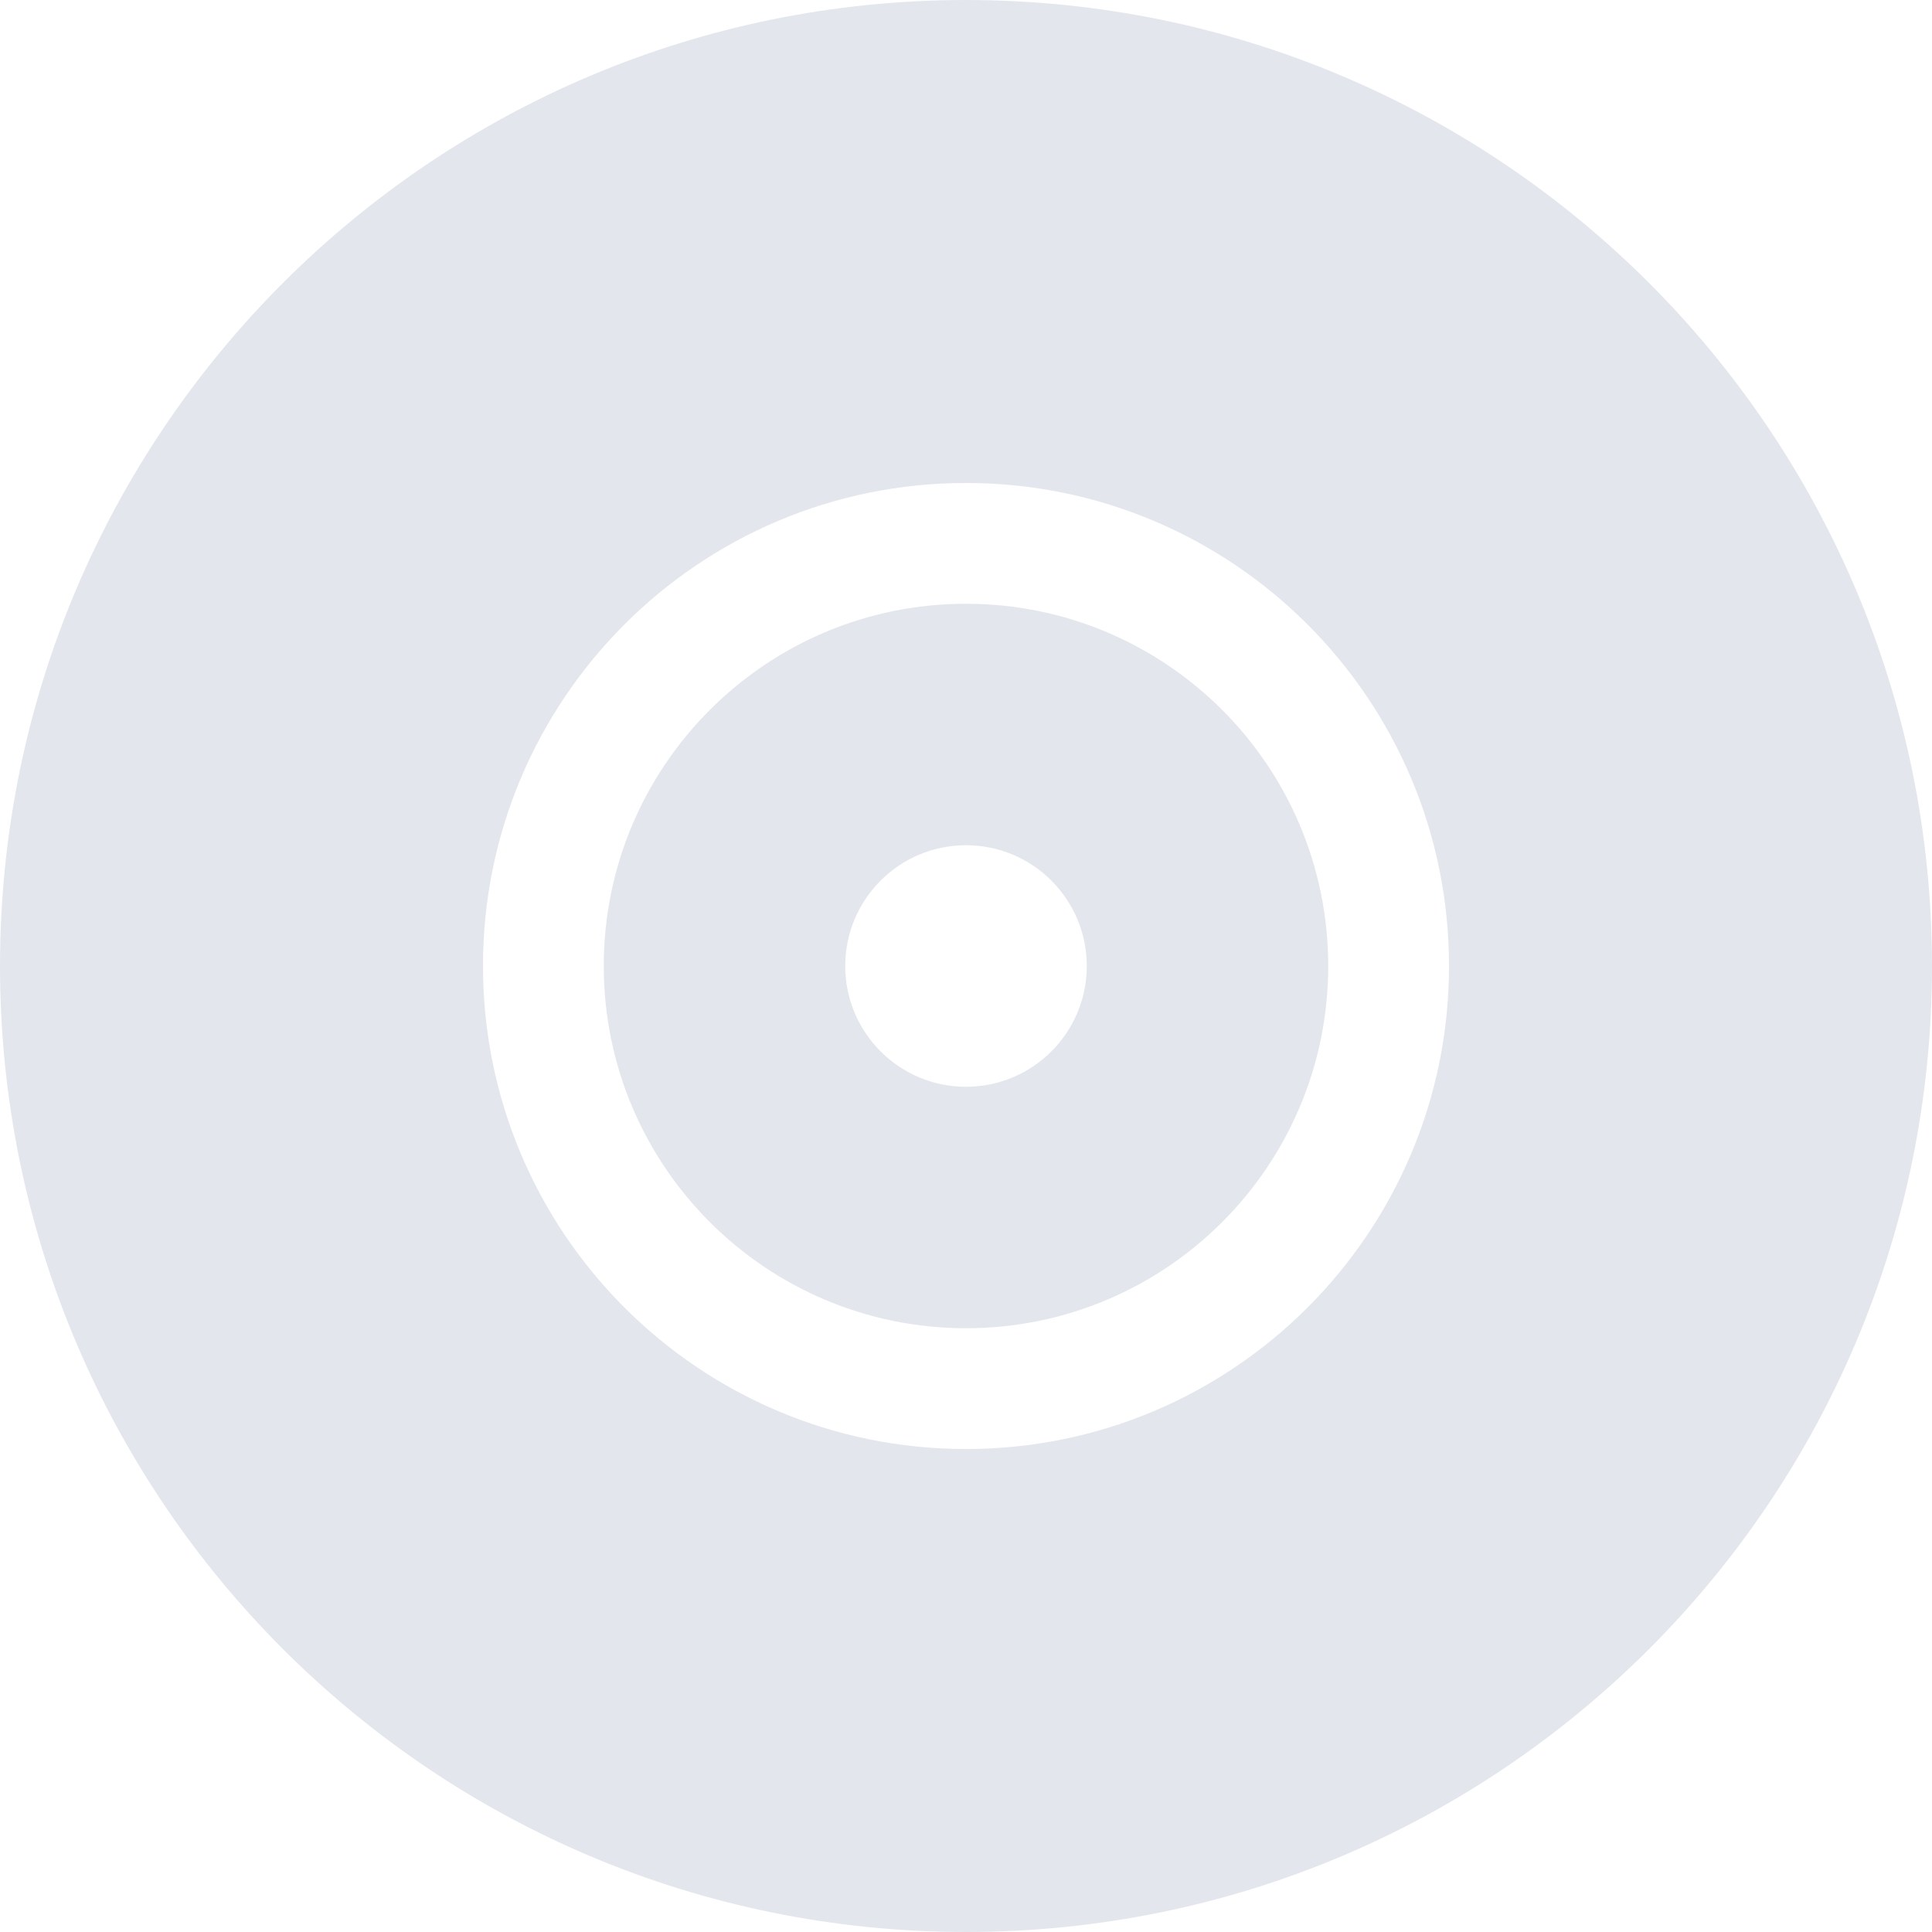
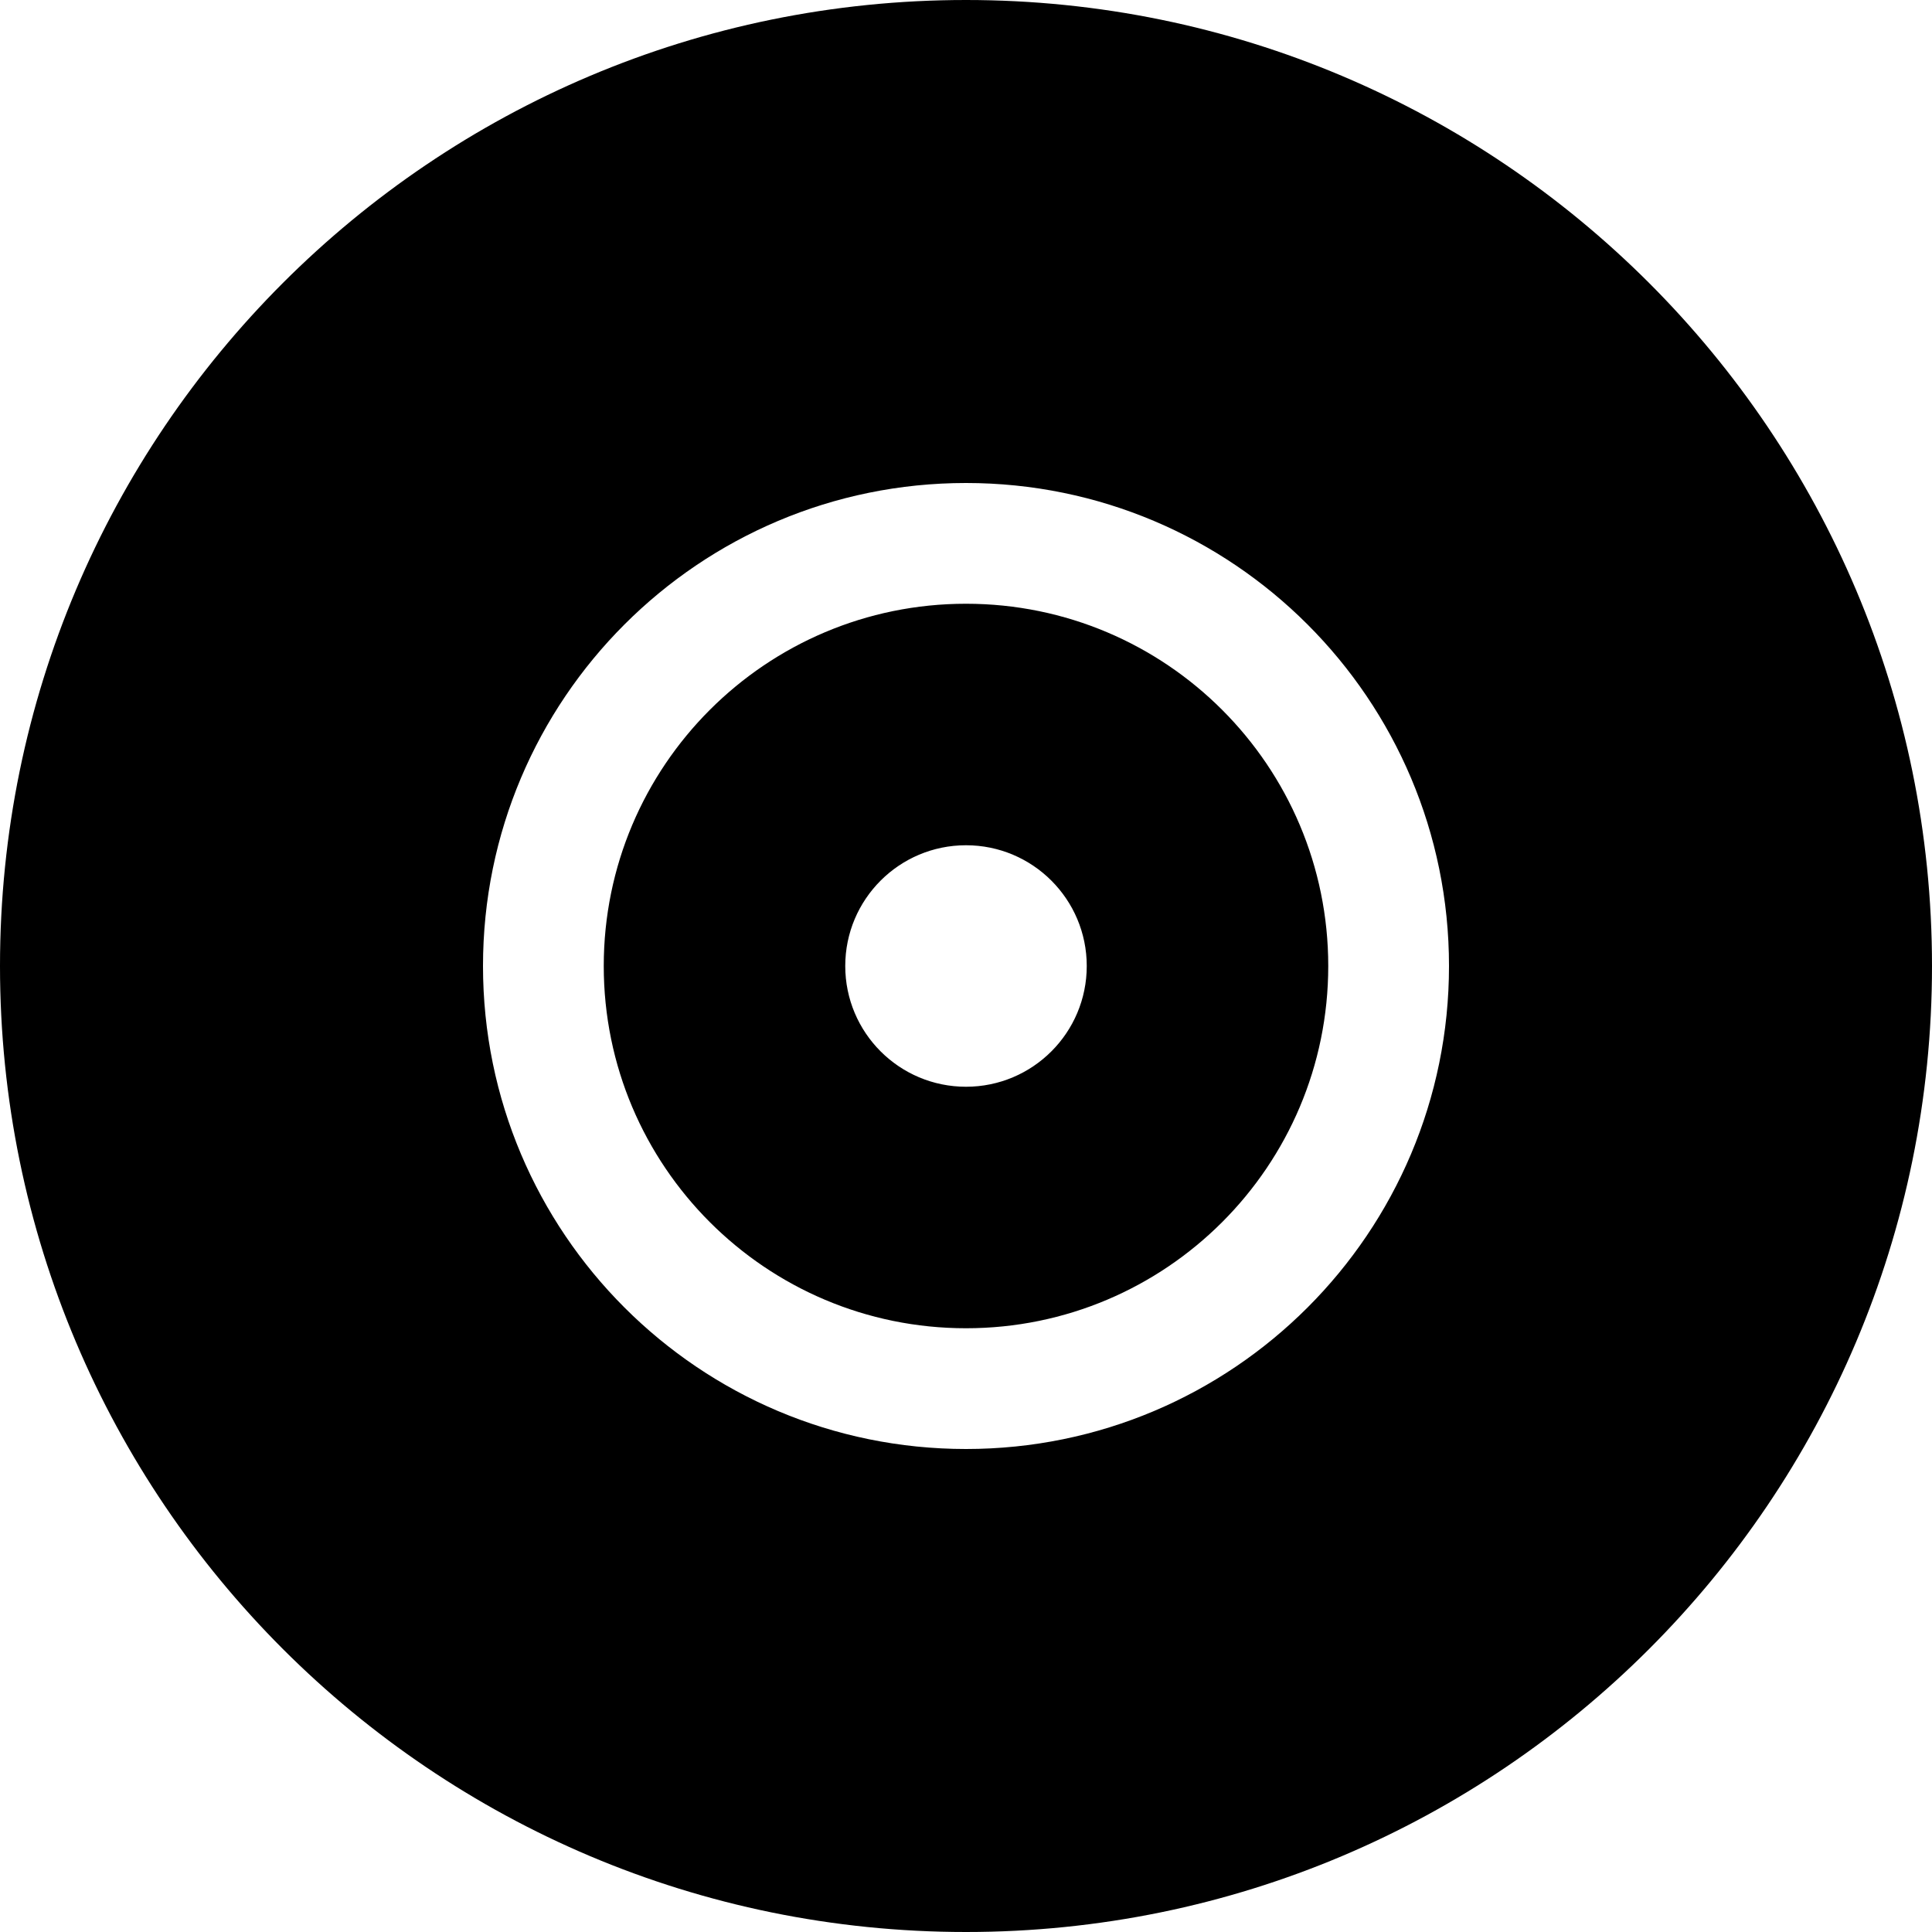
<svg xmlns="http://www.w3.org/2000/svg" height="1.5em" viewBox="0 0 512 512">
-   <style>svg{fill:#e3e7ed}</style>
-   <path d="M0 256a256 256 0 1 1 512 0A256 256 0 1 1 0 256zm256-96a96 96 0 1 1 0 192 96 96 0 1 1 0-192zm0 224a128 128 0 1 0 0-256 128 128 0 1 0 0 256zm0-96a32 32 0 1 0 0-64 32 32 0 1 0 0 64z" />
+   <path fill="black" class="icon-text" d="M0 256a256 256 0 1 1 512 0A256 256 0 1 1 0 256zm256-96a96 96 0 1 1 0 192 96 96 0 1 1 0-192zm0 224a128 128 0 1 0 0-256 128 128 0 1 0 0 256zm0-96a32 32 0 1 0 0-64 32 32 0 1 0 0 64z" />
</svg>
